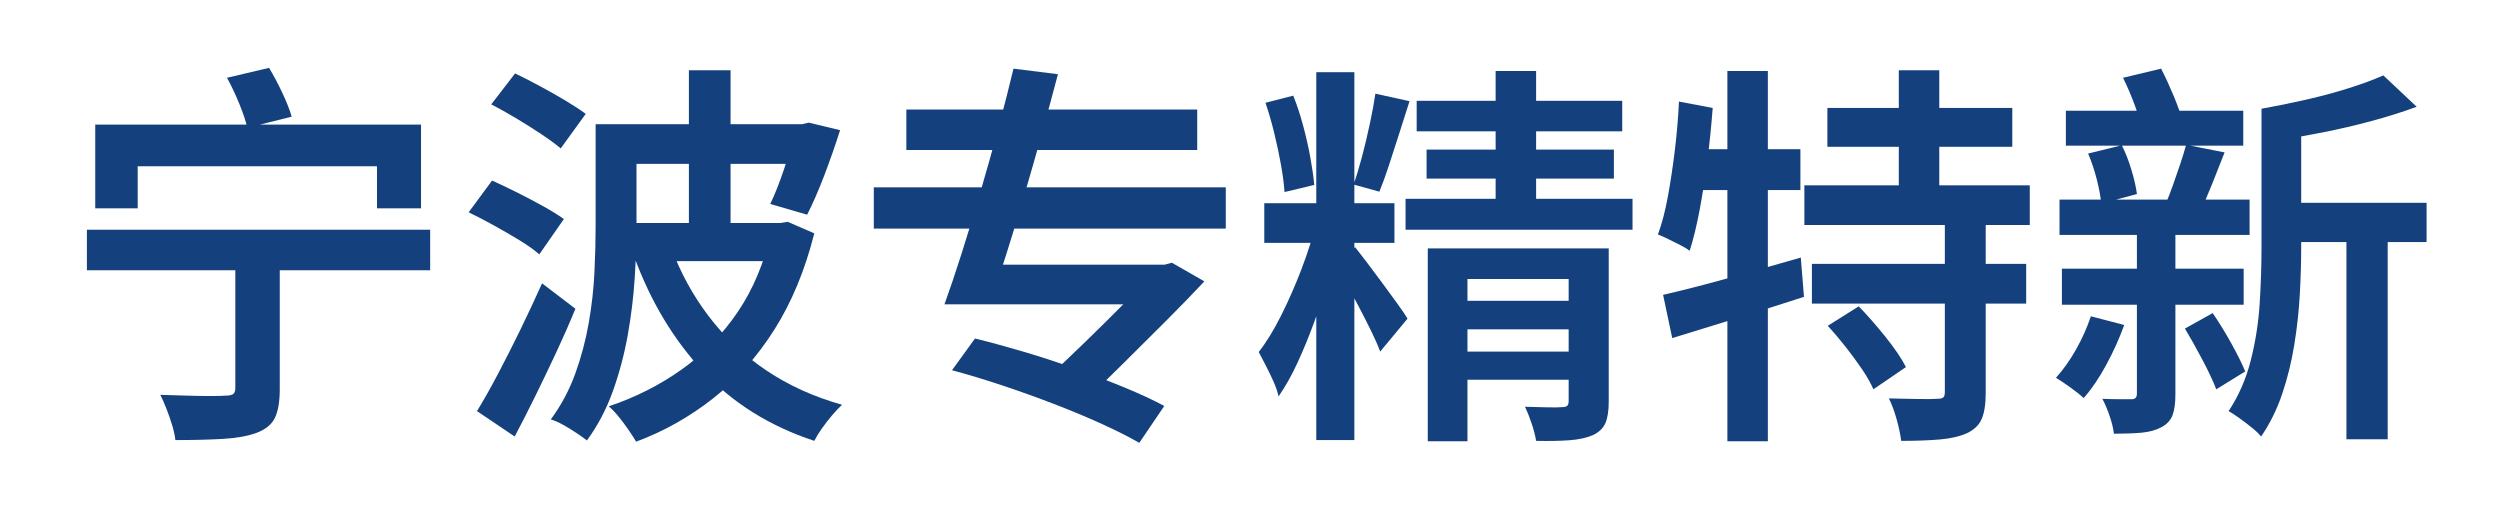
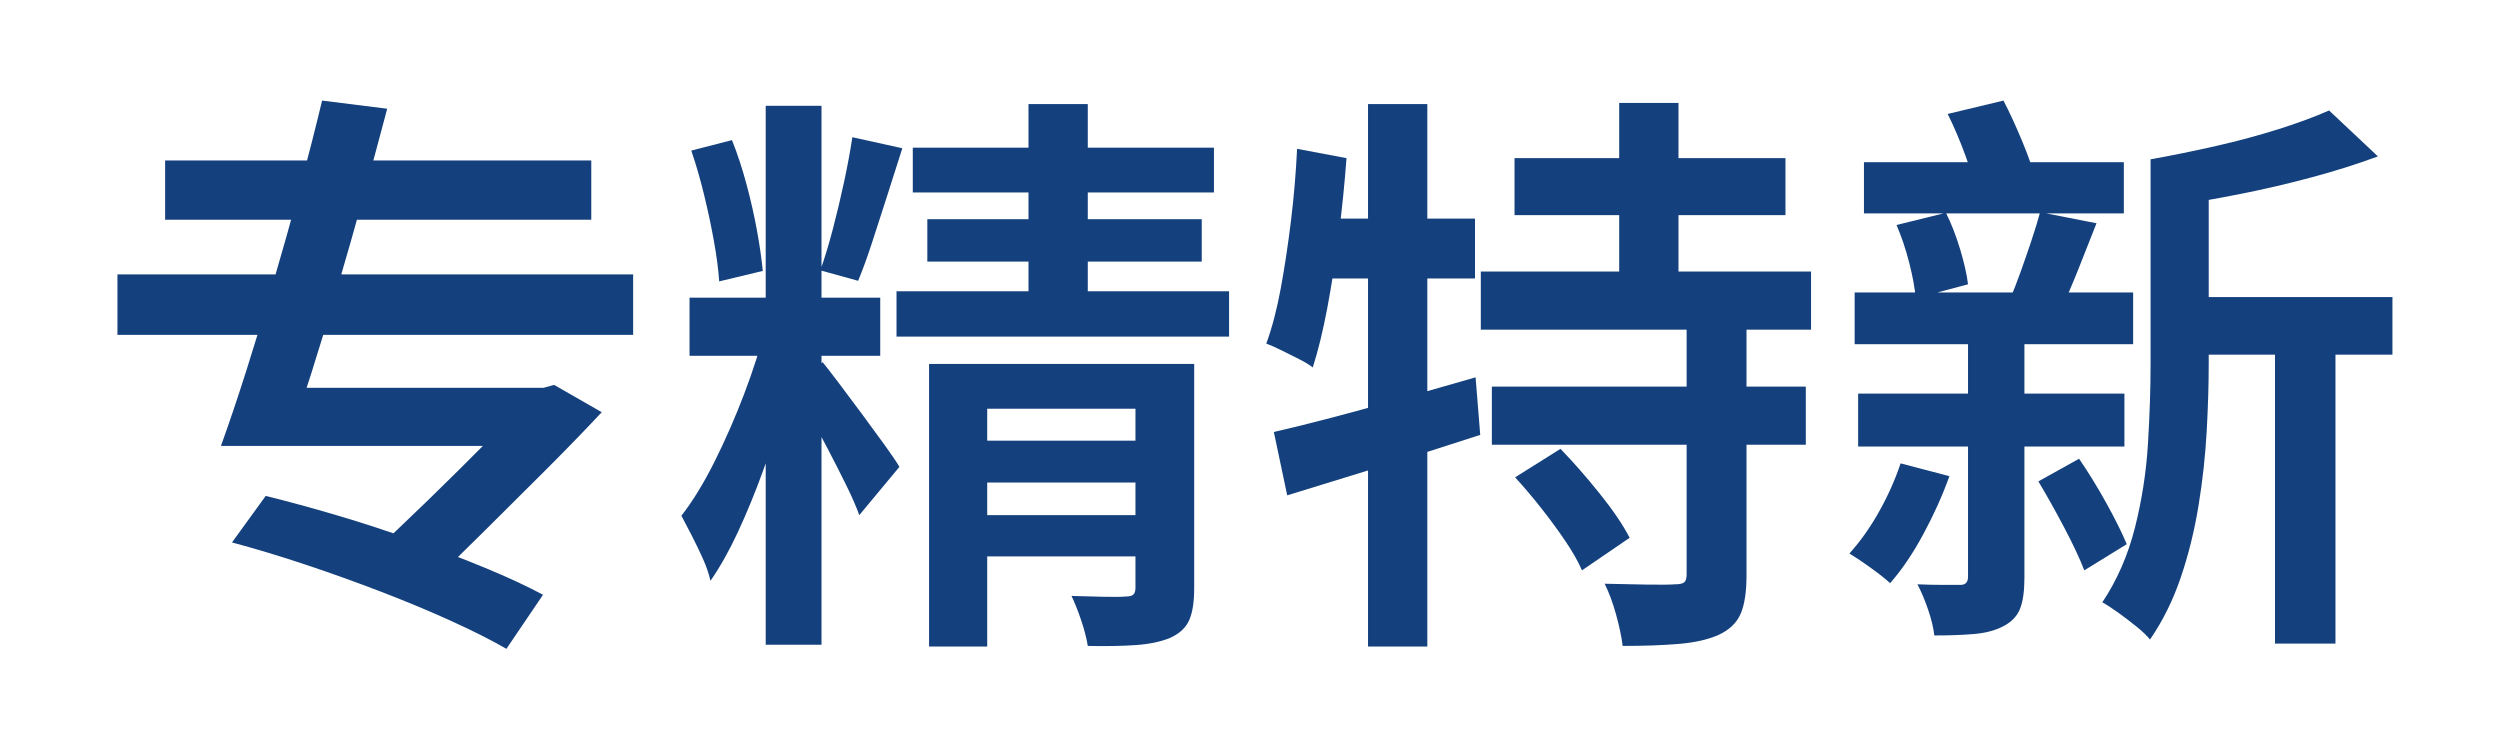
- <svg xmlns="http://www.w3.org/2000/svg" width="252" height="52" viewBox="0 0 252 52" role="img" aria-label="宁波专精特新">
+ <svg xmlns="http://www.w3.org/2000/svg" width="172" height="52" viewBox="0 0 172 52" role="img" aria-label="专精特新">
  <g fill="#14417E">
-     <path transform="translate(6 41) scale(0.04 -0.04)" d="M90 711H911V500H800V606H197V500H90ZM69 446H934V344H69ZM443 422H555V44Q555 -2 543.0 -27.5Q531 -53 496 -66Q463 -78 412.0 -81.0Q361 -84 292 -84Q290 -67 284.0 -47.0Q278 -27 270.0 -6.5Q262 14 254 30Q288 29 321.5 28.0Q355 27 381.0 27.0Q407 27 418 28Q432 28 437.5 32.0Q443 36 443 47ZM422 829 528 854Q545 826 561.5 791.0Q578 756 585 731L473 703Q468 727 453.0 763.5Q438 800 422 829Z" />
-     <path transform="translate(46 41) scale(0.04 -0.04)" d="M408 712H880V612H408ZM410 463H833V367H410ZM586 848H691V410H586ZM351 712H454V456Q454 395 449.5 324.5Q445 254 432.0 181.0Q419 108 394.5 39.5Q370 -29 329 -85Q319 -77 302.5 -66.0Q286 -55 269.0 -45.5Q252 -36 238 -32Q277 21 299.5 83.0Q322 145 333.5 210.5Q345 276 348.0 339.0Q351 402 351 457ZM854 712H871L888 716L967 697Q949 640 927.0 582.5Q905 525 884 484L791 511Q808 546 825.5 598.0Q843 650 854 696ZM541 402Q576 307 636.0 228.0Q696 149 780.5 92.0Q865 35 972 5Q960 -6 946.5 -22.0Q933 -38 921.0 -55.0Q909 -72 902 -86Q733 -30 622.0 89.0Q511 208 449 376ZM88 762 148 840Q177 826 210.5 808.0Q244 790 275.0 771.5Q306 753 326 738L263 651Q244 667 214.0 687.0Q184 707 150.5 727.0Q117 747 88 762ZM31 490 90 570Q119 557 153.0 540.0Q187 523 218.5 505.5Q250 488 271 473L209 384Q191 400 160.0 419.0Q129 438 94.5 457.0Q60 476 31 490ZM52 -11Q76 28 104.0 81.0Q132 134 161.0 193.5Q190 253 216 311L300 247Q278 193 252.0 137.5Q226 82 199.5 28.0Q173 -26 147 -75ZM794 463H816L835 466L902 437Q867 298 801.5 194.5Q736 91 647.0 21.0Q558 -49 453 -88Q446 -76 434.0 -58.5Q422 -41 409.0 -25.0Q396 -9 384 1Q485 35 568.0 94.0Q651 153 709.5 239.5Q768 326 794 443Z" />
-     <path transform="translate(86 41) scale(0.04 -0.04)" d="M52 553H939V449H52ZM134 749H867V647H134ZM316 358H799V258H316ZM765 358H785L803 363L885 316Q842 270 790.0 218.0Q738 166 683.5 112.0Q629 58 578 9L482 66Q532 112 585.5 164.0Q639 216 686.5 264.0Q734 312 765 346ZM249 92 307 172Q364 158 430.0 138.5Q496 119 561.5 95.5Q627 72 685.0 48.0Q743 24 784 2L721 -91Q683 -69 627.0 -43.5Q571 -18 506.0 7.0Q441 32 375.0 54.0Q309 76 249 92ZM404 852 516 838Q497 766 475.0 686.5Q453 607 430.0 529.0Q407 451 385.0 381.5Q363 312 344 258H230Q251 316 274.0 388.5Q297 461 320.5 541.0Q344 621 365.5 701.0Q387 781 404 852Z" />
-     <path transform="translate(126 41) scale(0.04 -0.04)" d="M167 843H263V-84H167ZM36 513H364V413H36ZM166 460 227 430Q215 380 198.5 324.5Q182 269 162.0 214.0Q142 159 119.5 110.5Q97 62 72 26Q68 44 59.0 64.0Q50 84 40.0 103.5Q30 123 22 138Q51 175 79.0 231.0Q107 287 130.0 347.5Q153 408 166 460ZM265 402Q274 391 292.5 366.5Q311 342 332.5 313.0Q354 284 372.0 259.0Q390 234 397 222L328 139Q320 161 305.5 190.5Q291 220 274.0 252.5Q257 285 241.0 313.5Q225 342 214 360ZM39 766 109 784Q123 749 134.0 708.0Q145 667 152.0 628.5Q159 590 162 559L87 541Q85 571 78.0 610.0Q71 649 61.0 690.0Q51 731 39 766ZM316 789 402 770Q390 732 376.5 690.0Q363 648 350.5 609.5Q338 571 326 542L261 560Q272 591 282.5 631.0Q293 671 302.0 713.0Q311 755 316 789ZM420 771H938V694H420ZM445 648H917V575H445ZM392 524H964V446H392ZM619 846H721V480H619ZM448 399H829V322H548V-87H448ZM803 399H904V13Q904 -22 895.5 -41.5Q887 -61 863 -72Q839 -82 804.0 -84.5Q769 -87 721 -86Q718 -67 710.0 -43.0Q702 -19 693 0Q722 -1 749.5 -1.5Q777 -2 786 -1Q796 -1 799.5 2.5Q803 6 803 14ZM503 267H839V195H503ZM503 139H839V68H503Z" />
-     <path transform="translate(166 41) scale(0.04 -0.04)" d="M455 753H921V655H455ZM397 558H965V458H397ZM416 360H956V260H416ZM635 848H737V503H635ZM751 470H854V35Q854 -7 844.0 -30.5Q834 -54 806 -67Q779 -79 738.0 -82.5Q697 -86 641 -86Q638 -62 629.5 -31.5Q621 -1 610 21Q648 20 683.5 19.5Q719 19 731 20Q743 20 747.0 23.5Q751 27 751 37ZM456 204 534 253Q567 219 601.5 176.0Q636 133 653 100L571 44Q561 67 542.0 95.0Q523 123 500.5 151.5Q478 180 456 204ZM41 282Q85 292 142.0 307.0Q199 322 262.5 340.0Q326 358 388 376L396 277Q310 249 221.5 221.5Q133 194 64 173ZM203 846H305V-87H203ZM81 769 166 753Q161 686 152.5 620.0Q144 554 133.0 495.5Q122 437 108 393Q99 400 84.0 407.5Q69 415 54.0 422.5Q39 430 28 434Q43 475 53.0 529.5Q63 584 70.5 645.5Q78 707 81 769ZM113 649H387V546H96Z" />
-     <path transform="translate(206 41) scale(0.04 -0.04)" d="M592 514H965V415H592ZM56 746H503V658H56ZM46 348H504V257H46ZM40 522H519V433H40ZM763 471H867V-82H763ZM112 638 197 659Q211 631 221.5 596.0Q232 561 235 536L145 512Q143 537 134.0 572.5Q125 608 112 638ZM359 660 456 641Q440 600 424.0 560.0Q408 520 394 491L307 510Q316 531 325.5 557.5Q335 584 344.0 611.0Q353 638 359 660ZM856 835 940 756Q889 737 828.0 720.5Q767 704 704.0 691.5Q641 679 581 670Q578 688 568.5 711.5Q559 735 549 751Q605 761 662.0 774.0Q719 787 769.5 803.0Q820 819 856 835ZM200 829 296 852Q312 821 328.0 782.5Q344 744 351 717L251 690Q245 718 230.5 757.5Q216 797 200 829ZM235 466H332V31Q332 -3 324.5 -22.0Q317 -41 296 -52Q275 -63 245.5 -65.5Q216 -68 177 -68Q175 -49 166.5 -24.0Q158 1 148 20Q171 19 192.5 19.0Q214 19 222 19Q235 19 235 33ZM549 751H649V400Q649 346 645.5 283.0Q642 220 631.5 155.5Q621 91 601.0 32.0Q581 -27 548 -75Q540 -65 524.5 -52.5Q509 -40 493.0 -28.5Q477 -17 466 -11Q504 46 522.0 117.0Q540 188 544.5 262.0Q549 336 549 400ZM356 197 426 236Q450 201 473.0 159.5Q496 118 508 89L435 44Q423 75 400.0 118.5Q377 162 356 197ZM119 228 203 206Q185 156 158.0 106.0Q131 56 101 22Q89 33 67.5 48.5Q46 64 31 73Q59 104 82.0 145.0Q105 186 119 228Z" />
+     <path transform="translate(6 41) scale(0.04 -0.04)" d="M52 553H939V449H52ZM134 749H867V647H134ZM316 358H799V258H316ZM765 358H785L803 363L885 316Q842 270 790.0 218.0Q738 166 683.5 112.0Q629 58 578 9L482 66Q532 112 585.5 164.0Q639 216 686.5 264.0Q734 312 765 346ZM249 92 307 172Q364 158 430.0 138.5Q496 119 561.5 95.5Q627 72 685.0 48.0Q743 24 784 2L721 -91Q683 -69 627.0 -43.5Q571 -18 506.0 7.0Q441 32 375.0 54.0Q309 76 249 92ZM404 852 516 838Q497 766 475.0 686.5Q453 607 430.0 529.0Q407 451 385.0 381.5Q363 312 344 258H230Q251 316 274.0 388.5Q297 461 320.5 541.0Q344 621 365.5 701.0Q387 781 404 852Z" />
+     <path transform="translate(46 41) scale(0.04 -0.04)" d="M167 843H263V-84H167ZM36 513H364V413H36ZM166 460 227 430Q215 380 198.5 324.5Q182 269 162.0 214.0Q142 159 119.5 110.5Q97 62 72 26Q68 44 59.0 64.0Q50 84 40.0 103.5Q30 123 22 138Q51 175 79.0 231.0Q107 287 130.0 347.5Q153 408 166 460ZM265 402Q274 391 292.5 366.5Q311 342 332.5 313.0Q354 284 372.0 259.0Q390 234 397 222L328 139Q320 161 305.5 190.5Q291 220 274.0 252.5Q257 285 241.0 313.5Q225 342 214 360ZM39 766 109 784Q123 749 134.0 708.0Q145 667 152.0 628.5Q159 590 162 559L87 541Q85 571 78.0 610.0Q71 649 61.0 690.0Q51 731 39 766ZM316 789 402 770Q390 732 376.5 690.0Q363 648 350.5 609.5Q338 571 326 542L261 560Q272 591 282.5 631.0Q293 671 302.0 713.0Q311 755 316 789ZM420 771H938V694H420ZM445 648H917V575H445ZM392 524H964V446H392ZM619 846H721V480H619ZM448 399H829V322H548V-87H448ZM803 399H904V13Q904 -22 895.5 -41.5Q887 -61 863 -72Q839 -82 804.0 -84.5Q769 -87 721 -86Q718 -67 710.0 -43.0Q702 -19 693 0Q722 -1 749.5 -1.5Q777 -2 786 -1Q796 -1 799.5 2.5Q803 6 803 14ZM503 267H839V195H503ZM503 139H839V68H503Z" />
+     <path transform="translate(86 41) scale(0.04 -0.04)" d="M455 753H921V655H455ZM397 558H965V458H397ZM416 360H956V260H416ZM635 848H737V503H635ZM751 470H854V35Q854 -7 844.0 -30.5Q834 -54 806 -67Q779 -79 738.0 -82.5Q697 -86 641 -86Q638 -62 629.5 -31.5Q621 -1 610 21Q648 20 683.5 19.5Q719 19 731 20Q743 20 747.0 23.5Q751 27 751 37ZM456 204 534 253Q567 219 601.5 176.0Q636 133 653 100L571 44Q561 67 542.0 95.0Q523 123 500.5 151.5Q478 180 456 204ZM41 282Q85 292 142.0 307.0Q199 322 262.5 340.0Q326 358 388 376L396 277Q310 249 221.5 221.5Q133 194 64 173ZM203 846H305V-87H203ZM81 769 166 753Q161 686 152.5 620.0Q144 554 133.0 495.5Q122 437 108 393Q99 400 84.0 407.5Q69 415 54.0 422.5Q39 430 28 434Q43 475 53.0 529.5Q63 584 70.5 645.5Q78 707 81 769ZM113 649H387V546H96Z" />
+     <path transform="translate(126 41) scale(0.04 -0.04)" d="M592 514H965V415H592ZM56 746H503V658H56ZM46 348H504V257H46ZM40 522H519V433H40ZM763 471H867V-82H763ZM112 638 197 659Q211 631 221.5 596.0Q232 561 235 536L145 512Q143 537 134.0 572.5Q125 608 112 638ZM359 660 456 641Q440 600 424.0 560.0Q408 520 394 491L307 510Q316 531 325.5 557.5Q335 584 344.0 611.0Q353 638 359 660ZM856 835 940 756Q889 737 828.0 720.5Q767 704 704.0 691.5Q641 679 581 670Q578 688 568.5 711.5Q559 735 549 751Q605 761 662.0 774.0Q719 787 769.5 803.0Q820 819 856 835ZM200 829 296 852Q312 821 328.0 782.5Q344 744 351 717L251 690Q245 718 230.5 757.5Q216 797 200 829ZM235 466H332V31Q332 -3 324.5 -22.0Q317 -41 296 -52Q275 -63 245.5 -65.5Q216 -68 177 -68Q175 -49 166.5 -24.0Q158 1 148 20Q171 19 192.5 19.0Q214 19 222 19Q235 19 235 33ZM549 751H649V400Q649 346 645.5 283.0Q642 220 631.5 155.5Q621 91 601.0 32.0Q581 -27 548 -75Q540 -65 524.5 -52.5Q509 -40 493.0 -28.5Q477 -17 466 -11Q504 46 522.0 117.0Q540 188 544.5 262.0Q549 336 549 400ZM356 197 426 236Q450 201 473.0 159.5Q496 118 508 89L435 44Q423 75 400.0 118.5Q377 162 356 197ZM119 228 203 206Q185 156 158.0 106.0Q131 56 101 22Q89 33 67.5 48.5Q46 64 31 73Q59 104 82.0 145.0Q105 186 119 228Z" />
  </g>
</svg>
